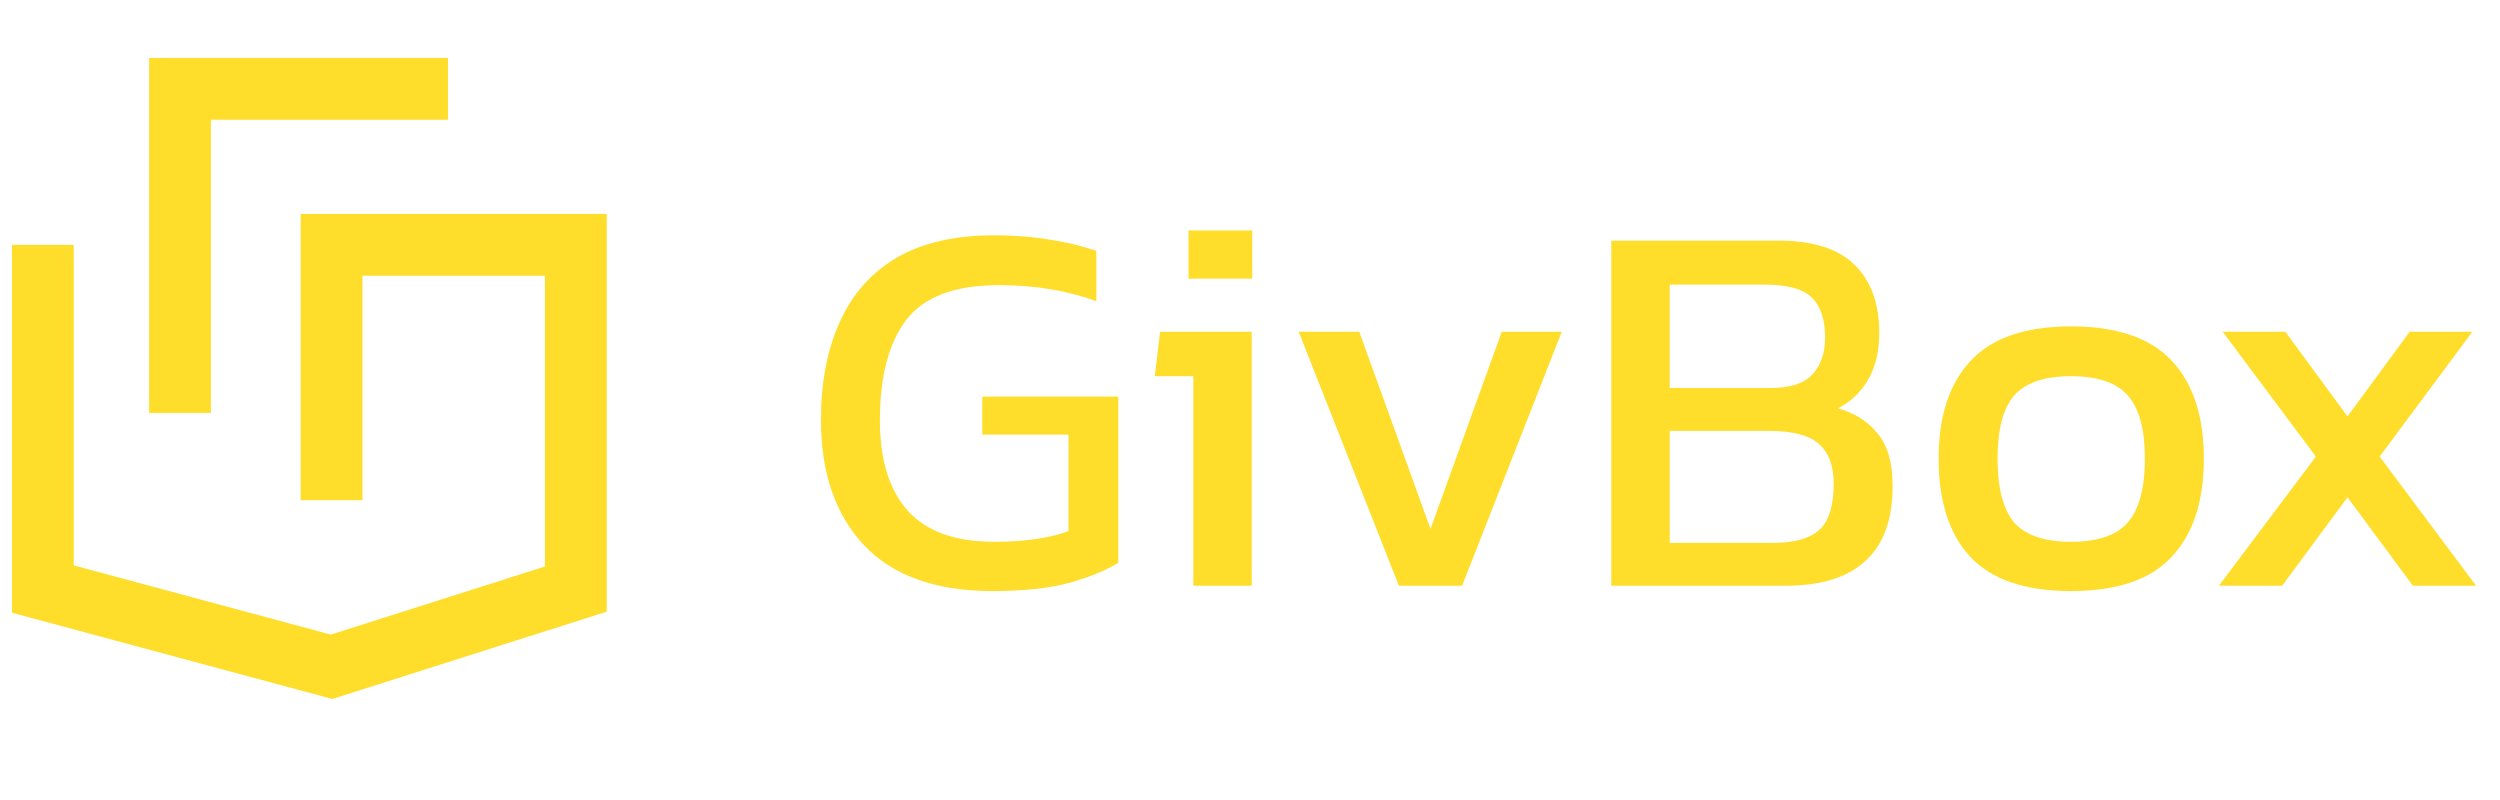
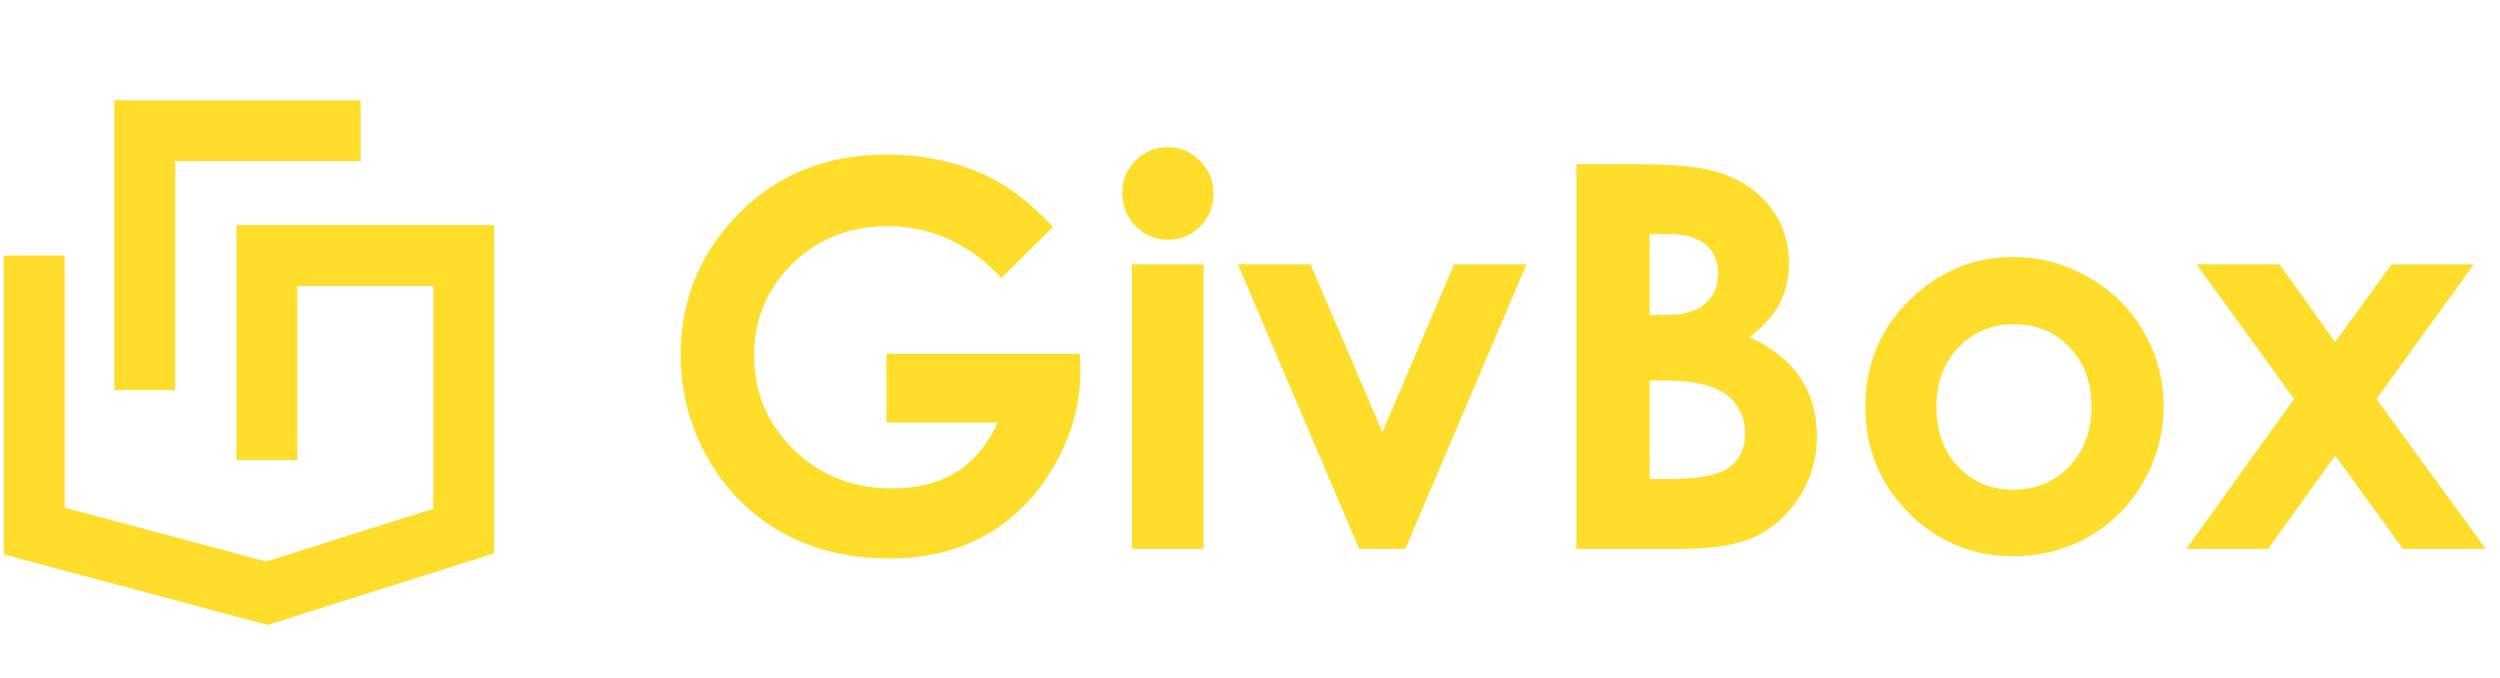
- <svg xmlns="http://www.w3.org/2000/svg" width="175" height="56" viewBox="0 0 175 56" fill="none">
-   <path d="M31.358 6.218H12.601V28.906" stroke="#FEDE2B" stroke-width="4.325" />
-   <path d="M23.209 35.016V17.139H40.309V41.234L23.209 46.675L3 41.234V17.139" stroke="#FEDE2B" stroke-width="4.325" />
-   <path d="M69.469 41.375C65.494 41.375 62.493 40.3 60.468 38.15C58.467 35.999 57.467 33.086 57.467 29.41C57.467 26.76 57.905 24.472 58.78 22.547C59.655 20.596 60.98 19.096 62.756 18.046C64.556 16.996 66.831 16.471 69.582 16.471C71.007 16.471 72.295 16.571 73.445 16.771C74.62 16.946 75.72 17.208 76.746 17.558V21.084C74.695 20.334 72.42 19.959 69.919 19.959C66.844 19.959 64.681 20.771 63.431 22.397C62.206 24.022 61.593 26.36 61.593 29.41C61.593 32.186 62.243 34.299 63.543 35.749C64.844 37.199 66.856 37.925 69.582 37.925C71.732 37.925 73.47 37.674 74.795 37.174V30.423H68.757V27.76H78.283V39.387C77.508 39.887 76.396 40.35 74.945 40.775C73.52 41.175 71.695 41.375 69.469 41.375ZM83.196 19.509V16.133H87.659V19.509H83.196ZM83.533 41V26.335H80.833L81.208 23.222H87.622V41H83.533ZM97.922 41L90.908 23.222H95.146L100.135 37.024L105.123 23.222H109.324L102.348 41H97.922ZM112.792 41V16.846H124.494C126.895 16.846 128.67 17.408 129.82 18.534C130.97 19.659 131.546 21.247 131.546 23.297C131.546 24.597 131.283 25.697 130.758 26.598C130.233 27.473 129.533 28.135 128.658 28.585C129.833 28.91 130.758 29.498 131.433 30.348C132.133 31.173 132.483 32.398 132.483 34.024C132.483 36.374 131.846 38.124 130.57 39.275C129.32 40.425 127.47 41 125.019 41H112.792ZM116.88 27.16H123.932C125.307 27.16 126.282 26.848 126.857 26.222C127.457 25.572 127.757 24.71 127.757 23.634C127.757 22.384 127.457 21.459 126.857 20.859C126.257 20.234 125.132 19.921 123.482 19.921H116.88V27.16ZM116.88 37.999H124.157C125.607 37.999 126.67 37.699 127.345 37.099C128.02 36.474 128.357 35.399 128.357 33.874C128.357 32.623 128.02 31.698 127.345 31.098C126.695 30.473 125.494 30.161 123.744 30.161H116.88V37.999ZM144.968 41.375C141.767 41.375 139.417 40.575 137.916 38.975C136.441 37.374 135.703 35.087 135.703 32.111C135.703 29.135 136.454 26.848 137.954 25.247C139.454 23.647 141.792 22.847 144.968 22.847C148.168 22.847 150.519 23.647 152.019 25.247C153.519 26.848 154.269 29.135 154.269 32.111C154.269 35.087 153.519 37.374 152.019 38.975C150.544 40.575 148.193 41.375 144.968 41.375ZM144.968 37.925C146.843 37.925 148.168 37.474 148.943 36.574C149.743 35.649 150.143 34.161 150.143 32.111C150.143 30.061 149.743 28.585 148.943 27.685C148.168 26.785 146.843 26.335 144.968 26.335C143.117 26.335 141.792 26.785 140.992 27.685C140.217 28.585 139.829 30.061 139.829 32.111C139.829 34.161 140.217 35.649 140.992 36.574C141.792 37.474 143.117 37.925 144.968 37.925ZM155.324 41L162.113 31.961L155.587 23.222H159.975L164.326 29.148L168.677 23.222H173.065L166.576 31.961L173.327 41H168.902L164.326 34.811L159.75 41H155.324Z" fill="#FEDE2B" />
+ <svg xmlns="http://www.w3.org/2000/svg" width="454" height="123" viewBox="0 0 454 123" fill="none">
+   <path d="M65.5 23.735H26.284V70.843" stroke="#FEDE2B" stroke-width="11.051" />
+   <path d="M48.463 83.528V46.409H84.213V96.438L48.463 107.735L6.213 96.438V46.409" stroke="#FEDE2B" stroke-width="11.051" />
+   <path d="M191.222 41.217L181.868 50.475C175.949 44.208 169.049 41.074 161.167 41.074C154.298 41.074 148.538 43.353 143.885 47.911C139.263 52.469 136.952 58.009 136.952 64.529C136.952 71.272 139.358 76.985 144.169 81.67C148.981 86.354 154.916 88.697 161.974 88.697C166.564 88.697 170.426 87.731 173.559 85.8C176.725 83.87 179.273 80.847 181.204 76.732H160.977V64.245H196.112L196.207 67.188C196.207 73.297 194.625 79.09 191.459 84.566C188.294 90.042 184.195 94.22 179.162 97.101C174.129 99.981 168.226 101.421 161.452 101.421C154.204 101.421 147.73 99.854 142.033 96.721C136.367 93.555 131.872 89.061 128.549 83.237C125.257 77.412 123.611 71.129 123.611 64.387C123.611 55.144 126.665 47.104 132.774 40.267C140.023 32.132 149.456 28.065 161.072 28.065C167.15 28.065 172.831 29.189 178.118 31.436C182.581 33.335 186.949 36.595 191.222 41.217ZM212.066 26.735C214.345 26.735 216.291 27.558 217.906 29.204C219.552 30.85 220.375 32.844 220.375 35.187C220.375 37.498 219.567 39.476 217.953 41.122C216.339 42.736 214.408 43.543 212.161 43.543C209.85 43.543 207.872 42.72 206.226 41.074C204.611 39.397 203.804 37.371 203.804 34.997C203.804 32.718 204.611 30.771 206.226 29.157C207.84 27.543 209.787 26.735 212.066 26.735ZM205.561 48.006H218.57V99.665H205.561V48.006ZM224.79 48.006H237.99L251.047 78.489L264.056 48.006H277.208L255.225 99.665H246.821L224.79 48.006ZM286.277 99.665V29.822H297.244C303.607 29.822 308.26 30.233 311.204 31.056C315.382 32.164 318.705 34.221 321.174 37.228C323.643 40.236 324.878 43.781 324.878 47.864C324.878 50.523 324.308 52.944 323.168 55.128C322.061 57.281 320.241 59.307 317.708 61.206C321.95 63.2 325.052 65.701 327.014 68.708C328.977 71.683 329.958 75.212 329.958 79.296C329.958 83.221 328.945 86.797 326.919 90.026C324.894 93.255 322.282 95.676 319.085 97.29C315.888 98.873 311.473 99.665 305.838 99.665H286.277ZM299.571 42.499V57.218H302.467C305.696 57.218 308.086 56.537 309.637 55.176C311.219 53.815 312.011 51.963 312.011 49.621C312.011 47.437 311.267 45.712 309.779 44.445C308.291 43.148 306.028 42.499 302.989 42.499H299.571ZM299.571 69.088V86.987H302.895C308.402 86.987 312.106 86.291 314.005 84.898C315.936 83.505 316.901 81.48 316.901 78.821C316.901 75.814 315.777 73.44 313.53 71.699C311.283 69.958 307.548 69.088 302.325 69.088H299.571ZM365.52 46.677C370.395 46.677 374.969 47.896 379.242 50.333C383.547 52.77 386.902 56.078 389.308 60.256C391.714 64.434 392.916 68.945 392.916 73.788C392.916 78.663 391.698 83.221 389.26 87.462C386.855 91.704 383.563 95.027 379.385 97.433C375.206 99.807 370.601 100.994 365.568 100.994C358.161 100.994 351.83 98.367 346.576 93.112C341.353 87.826 338.742 81.416 338.742 73.883C338.742 65.811 341.701 59.085 347.621 53.704C352.812 49.019 358.778 46.677 365.52 46.677ZM365.71 58.879C361.69 58.879 358.335 60.288 355.645 63.105C352.986 65.891 351.656 69.467 351.656 73.835C351.656 78.33 352.97 81.97 355.597 84.756C358.256 87.541 361.611 88.934 365.663 88.934C369.715 88.934 373.086 87.525 375.776 84.708C378.467 81.891 379.812 78.267 379.812 73.835C379.812 69.404 378.482 65.811 375.824 63.057C373.196 60.272 369.825 58.879 365.71 58.879ZM398.899 48.006H413.95L424.063 62.108L434.319 48.006H449.227L431.565 72.459L451.411 99.665H436.36L424.063 82.714L411.908 99.665H397.047L416.609 72.459L398.899 48.006Z" fill="#FEDE2B" />
</svg>
